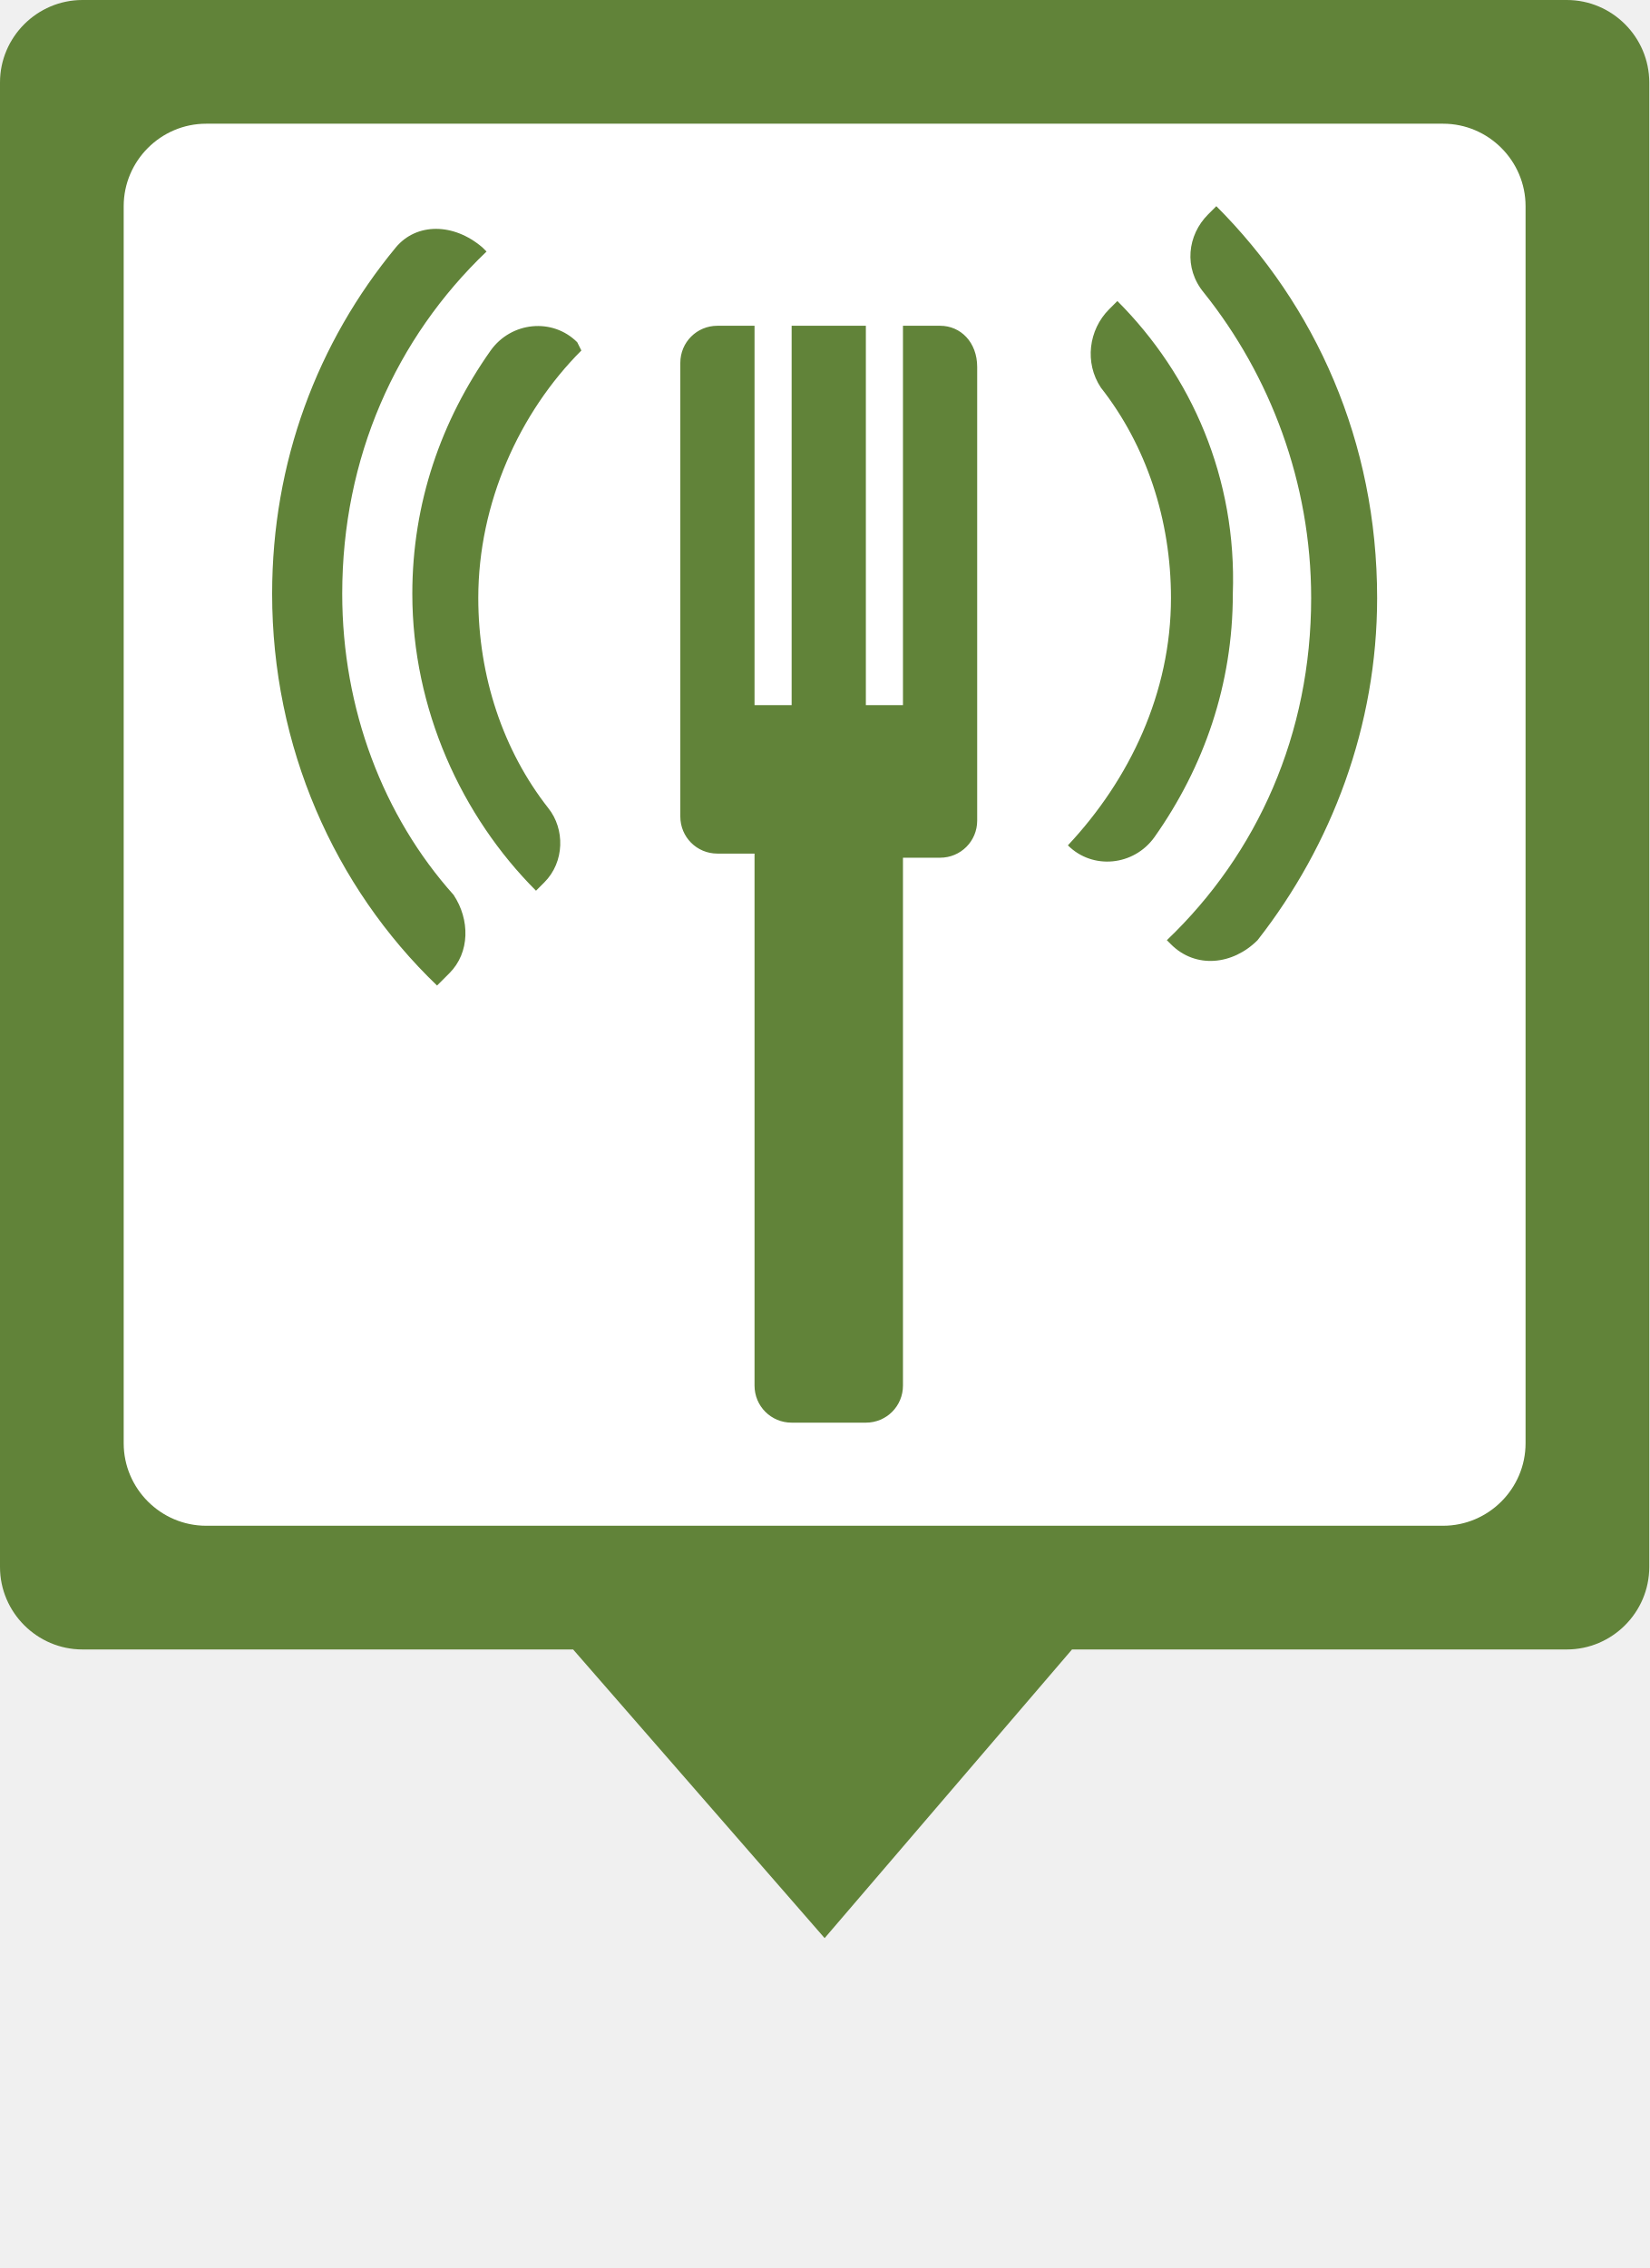
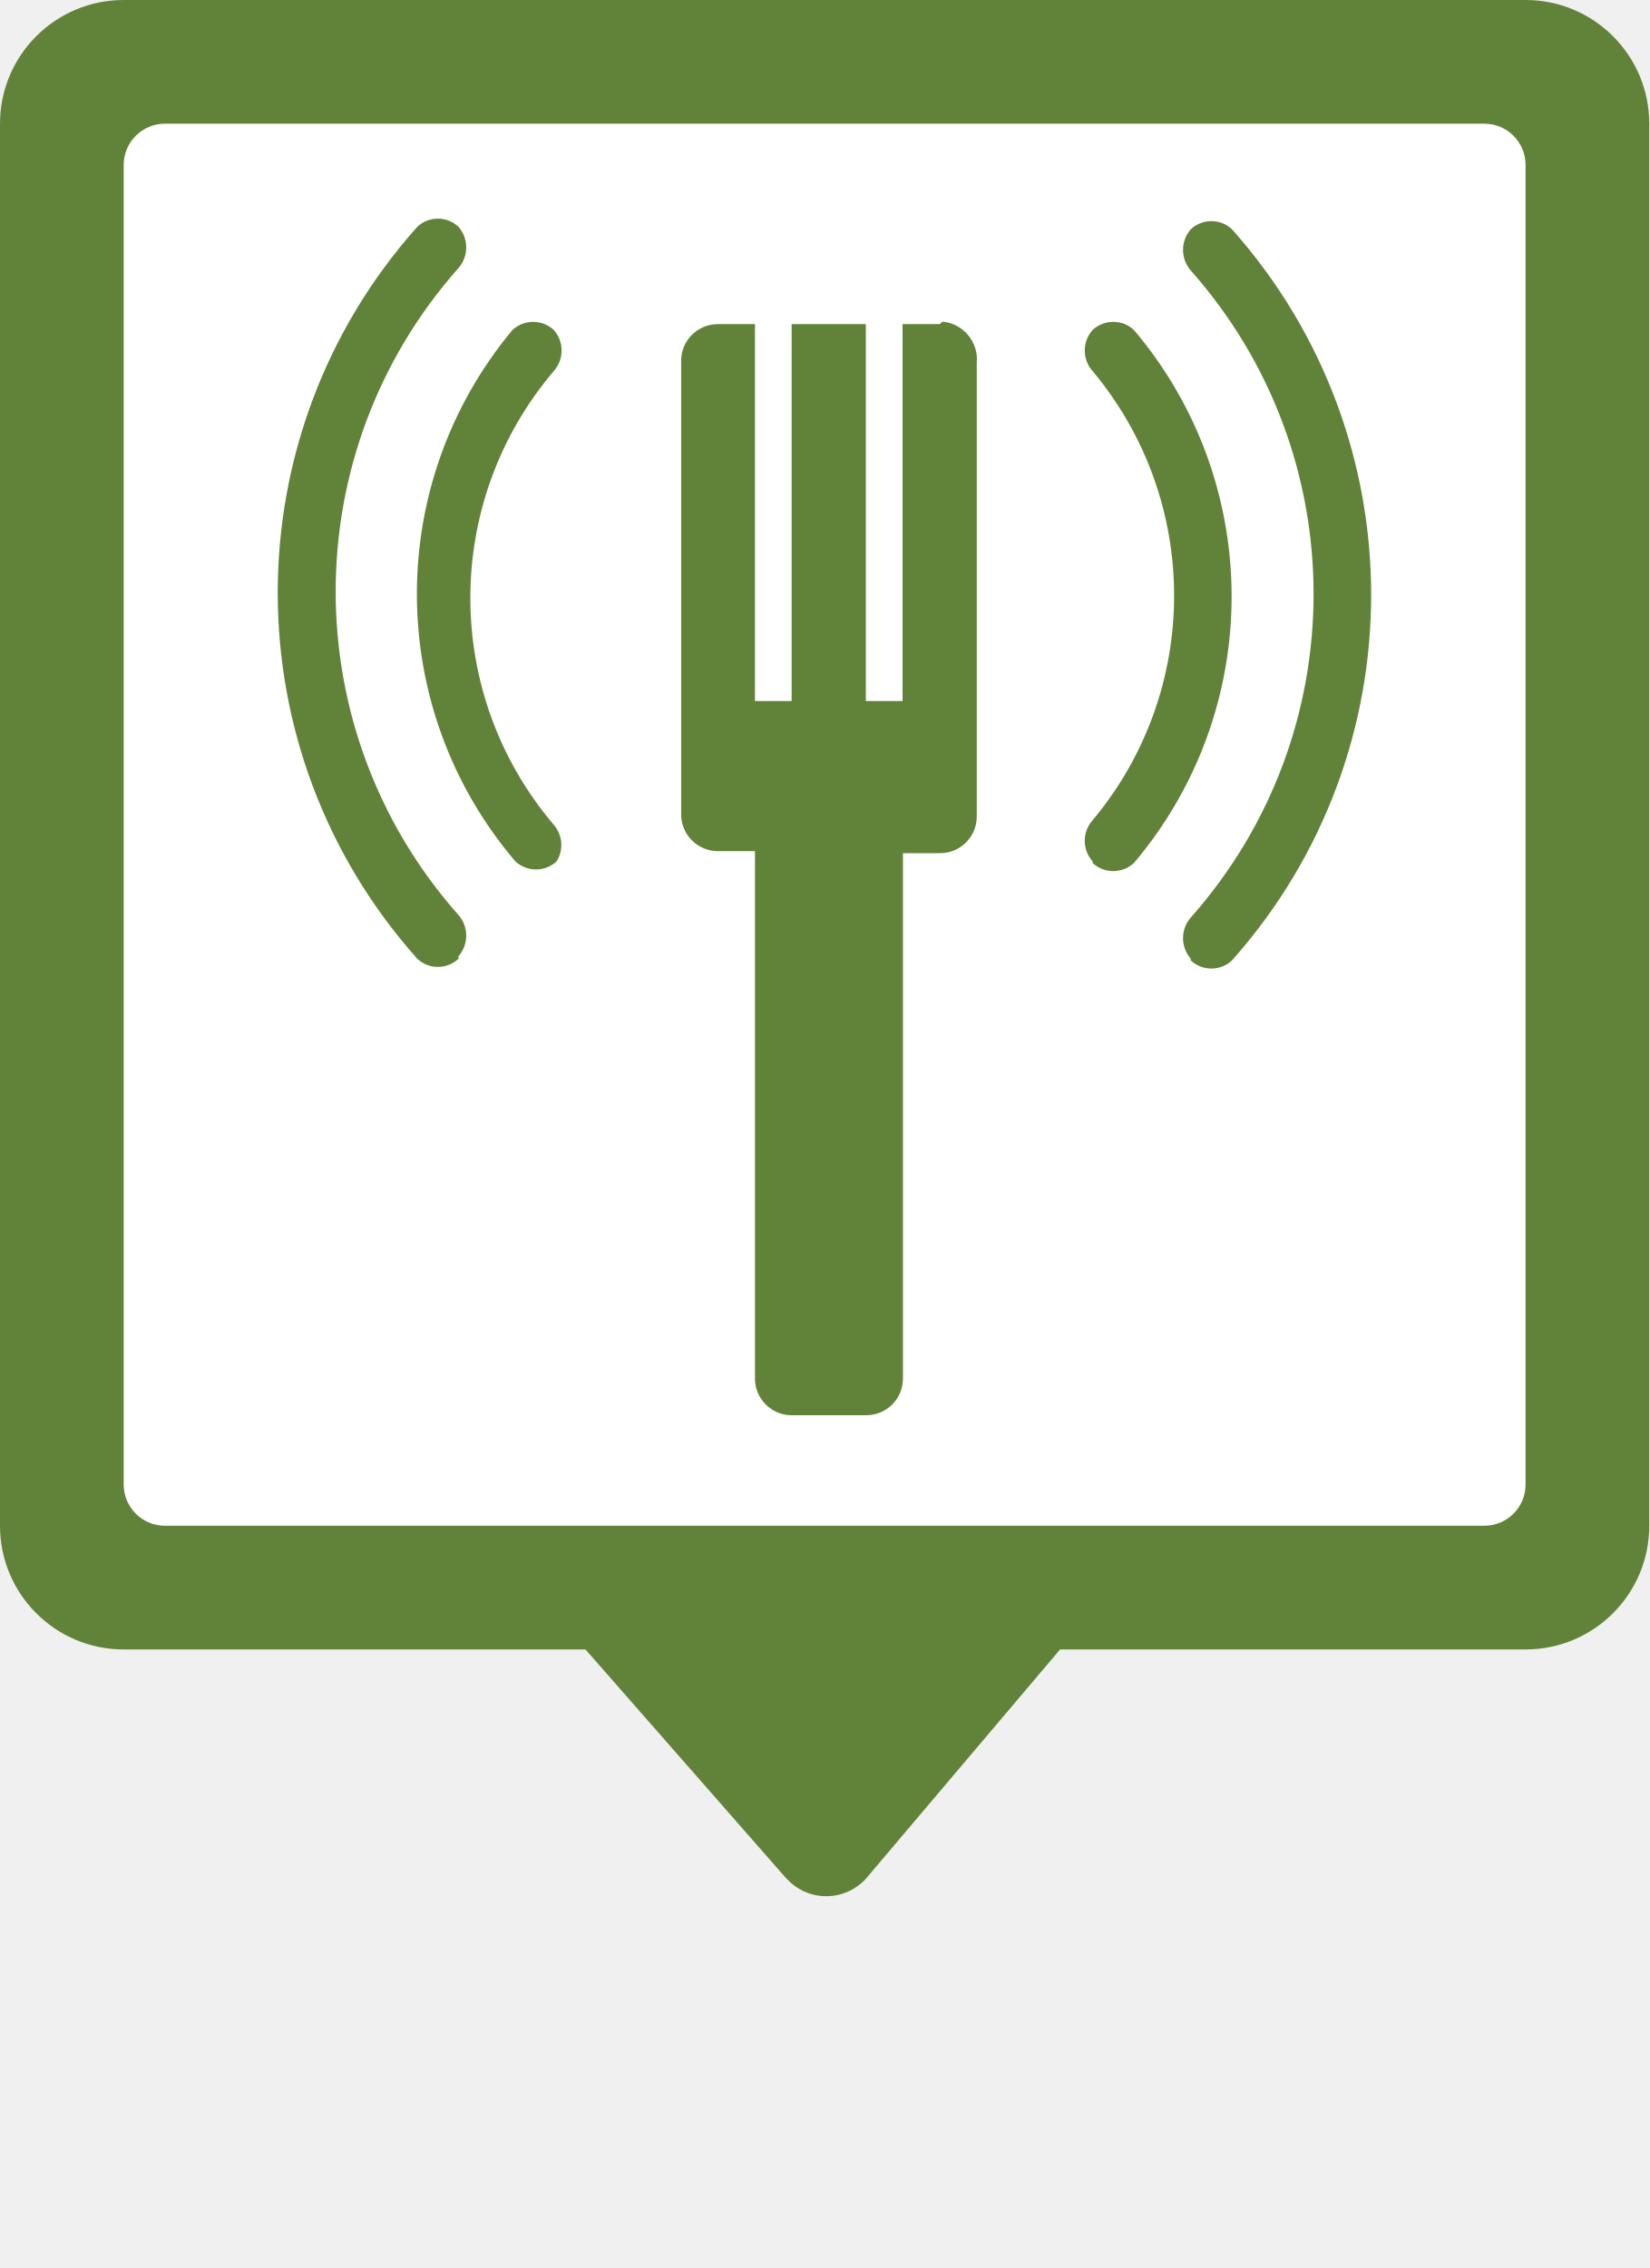
- <svg xmlns="http://www.w3.org/2000/svg" version="1.1" id="Layer_1_copy" x="0px" y="0px" viewBox="0 0 40 55" style="enable-background:new 0 0 40 55;" xml:space="preserve">
-   <style type="text/css">
- 	.st0{fill:#618339;}
- 	.st1{fill:#FFFFFF;}
- 	.st2{stroke:#93BD3E;stroke-width:6;stroke-miterlimit:10;}
- 	.st3{fill-rule:evenodd;clip-rule:evenodd;fill:#618339;}
- </style>
-   <path class="st0" d="M38,40H26l-6,7l-6.1-7H2c-1.1,0-2-0.9-2-2V2c0-1.1,0.9-2,2-2h36c1.1,0,2,0.9,2,2v36C40,39.1,39.1,40,38,40z" />
-   <path class="st1" d="M35,37H5c-1.1,0-2-0.9-2-2V5c0-1.1,0.9-2,2-2h30c1.1,0,2,0.9,2,2v30C37,36.1,36.1,37,35,37z" />
-   <text transform="matrix(1 0 0 1 2469.983 2465.847)" class="st2" style="font-family:'MyriadPro-Regular'; font-size:12px;">5 pt</text>
-   <path class="st3" d="M8.3,14.4c0-3.3,1.3-6.2,3.5-8.3l-0.1-0.1C11,5.4,10.1,5.4,9.6,6c-1.9,2.3-3,5.2-3,8.4c0,3.7,1.5,7.1,4,9.5  l0.3-0.3c0.5-0.5,0.5-1.3,0.1-1.9C9.3,19.8,8.3,17.2,8.3,14.4z M14,8.3c-0.6-0.6-1.6-0.5-2.1,0.2c-1.2,1.7-1.9,3.7-1.9,5.9  c0,2.8,1.2,5.4,3,7.2l0.2-0.2c0.5-0.5,0.5-1.3,0.1-1.8c-1.1-1.4-1.7-3.2-1.7-5.1c0-2.3,1-4.5,2.5-6L14,8.3z M29.5,5l-0.2,0.2  c-0.5,0.5-0.6,1.3-0.1,1.9c1.6,2,2.6,4.6,2.6,7.4c0,3.3-1.3,6.2-3.5,8.3l0.1,0.1c0.6,0.6,1.5,0.5,2.1-0.1c1.8-2.3,2.9-5.2,2.9-8.3  C33.4,10.7,31.9,7.4,29.5,5z M27.1,7.3l-0.2,0.2c-0.5,0.5-0.6,1.3-0.2,1.9c1.1,1.4,1.7,3.2,1.7,5.1c0,2.3-1,4.4-2.5,6l0,0  c0.6,0.6,1.6,0.5,2.1-0.2c1.2-1.7,1.9-3.7,1.9-5.9C30,11.6,28.9,9.1,27.1,7.3z M22.8,7.9h-0.9v9.2h-0.9V7.9h-1.8v9.2h-0.9V7.9h-0.9  c-0.5,0-0.9,0.4-0.9,0.9v11c0,0.5,0.4,0.9,0.9,0.9h0.9v12.9c0,0.5,0.4,0.9,0.9,0.9h1.8c0.5,0,0.9-0.4,0.9-0.9V20.8h0.9  c0.5,0,0.9-0.4,0.9-0.9v-11C23.7,8.3,23.3,7.9,22.8,7.9z" />
+ <svg xmlns="http://www.w3.org/2000/svg" id="fork_icon" data-name="fork icon" width="40" height="55" viewBox="0 0 40 55">
+   <defs>
+     <style>.cls-1{fill:none;}.cls-2,.cls-4{fill:#618339;}.cls-3{fill:#fff;}.cls-4{fill-rule:evenodd;}</style>
+   </defs>
+   <rect class="cls-1" width="40" height="55" />
+   <path class="cls-2" d="M0,3V37a3,3,0,0,0,3,3H14.14l.06,0,4.85,5.53.13.13A1.3,1.3,0,0,0,21,45.56L25.71,40l.07,0H37a3,3,0,0,0,3-3V3a3,3,0,0,0-3-3H3A3,3,0,0,0,0,3Z" transform="translate(0 0)" />
+   <path class="cls-3" d="M36,37H4a1,1,0,0,1-1-1V4A1,1,0,0,1,4,3H36a1,1,0,0,1,1,1V36A1,1,0,0,1,36,37Z" transform="translate(0 0)" />
+   <path class="cls-2" d="M13.5,20.89a.74.74,0,0,1-1,0l0,0A10,10,0,0,1,12.43,8a.74.74,0,0,1,1,0l0,0h0a.75.75,0,0,1,0,1,8.49,8.49,0,0,0,0,11A.75.75,0,0,1,13.5,20.89Z" transform="translate(0 0)" />
+   <path class="cls-2" d="M26.5,20.89h0a.75.75,0,0,1,0-1A8.49,8.49,0,0,0,26.5,9a.75.75,0,0,1,0-1h0a.74.74,0,0,1,1,0l0,0a10,10,0,0,1,0,12.93.74.74,0,0,1-1,0Z" transform="translate(0 0)" />
+   <path class="cls-2" d="M11.12,23.25a.73.73,0,0,1-1,0l0,0a13.33,13.33,0,0,1,0-17.75.73.73,0,0,1,1,0l0,0h0a.76.76,0,0,1,0,1,11.82,11.82,0,0,0,0,15.69.76.76,0,0,1,0,1Z" transform="translate(0 0)" />
+   <path class="cls-2" d="M28.88,23.25h0a.76.76,0,0,1,0-1,11.82,11.82,0,0,0,0-15.69.76.76,0,0,1,0-1h0a.73.73,0,0,1,1,0l0,0a13.33,13.33,0,0,1,0,17.73.73.73,0,0,1-1,0Z" transform="translate(0 0)" />
+   <path class="cls-4" d="M22.79,7.86h-.9V17H21V7.86H19.2V17h-.89V7.86h-.9a.89.89,0,0,0-.89.89v11a.89.89,0,0,0,.89.89h.9V33.43a.89.89,0,0,0,.89.89H21a.89.89,0,0,0,.9-.89h0V20.69h.9a.89.89,0,0,0,.89-.89v-11a.92.92,0,0,0-.83-1Z" transform="translate(0 0)" />
</svg>
